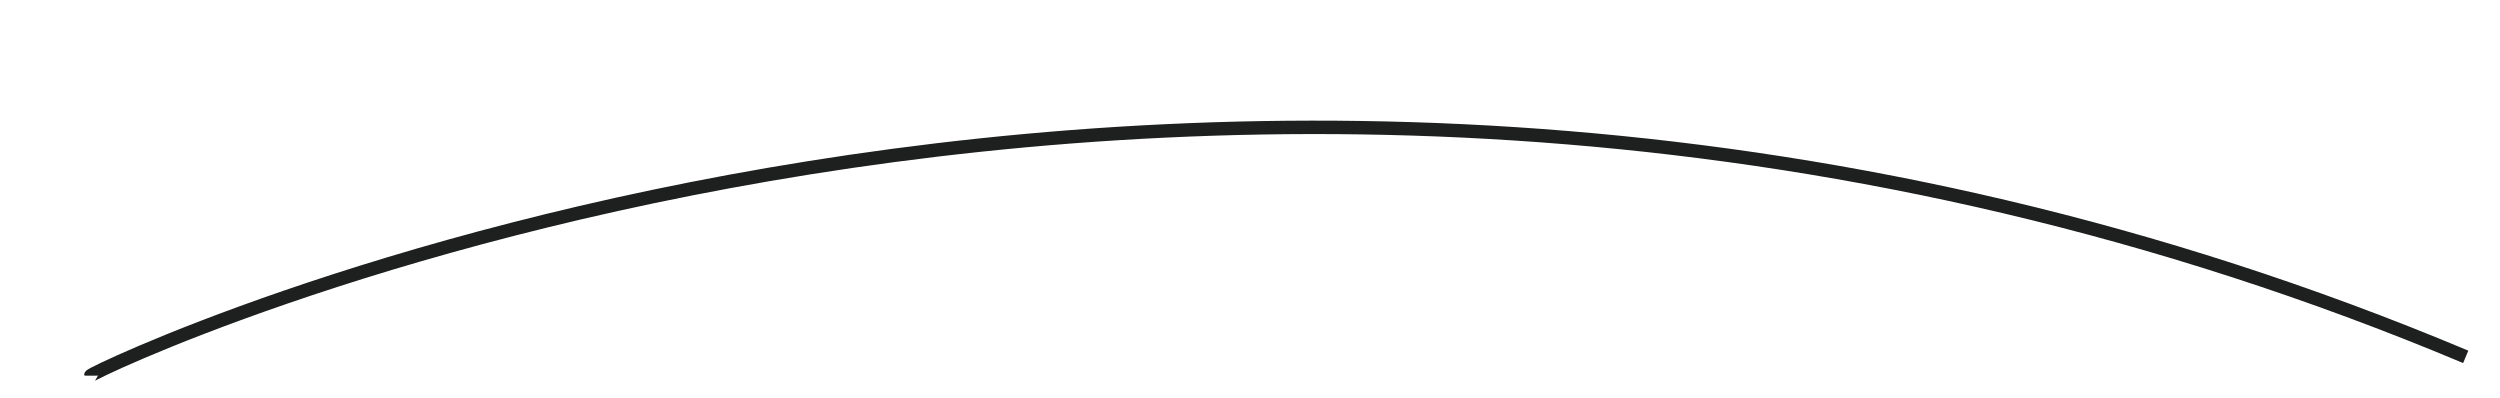
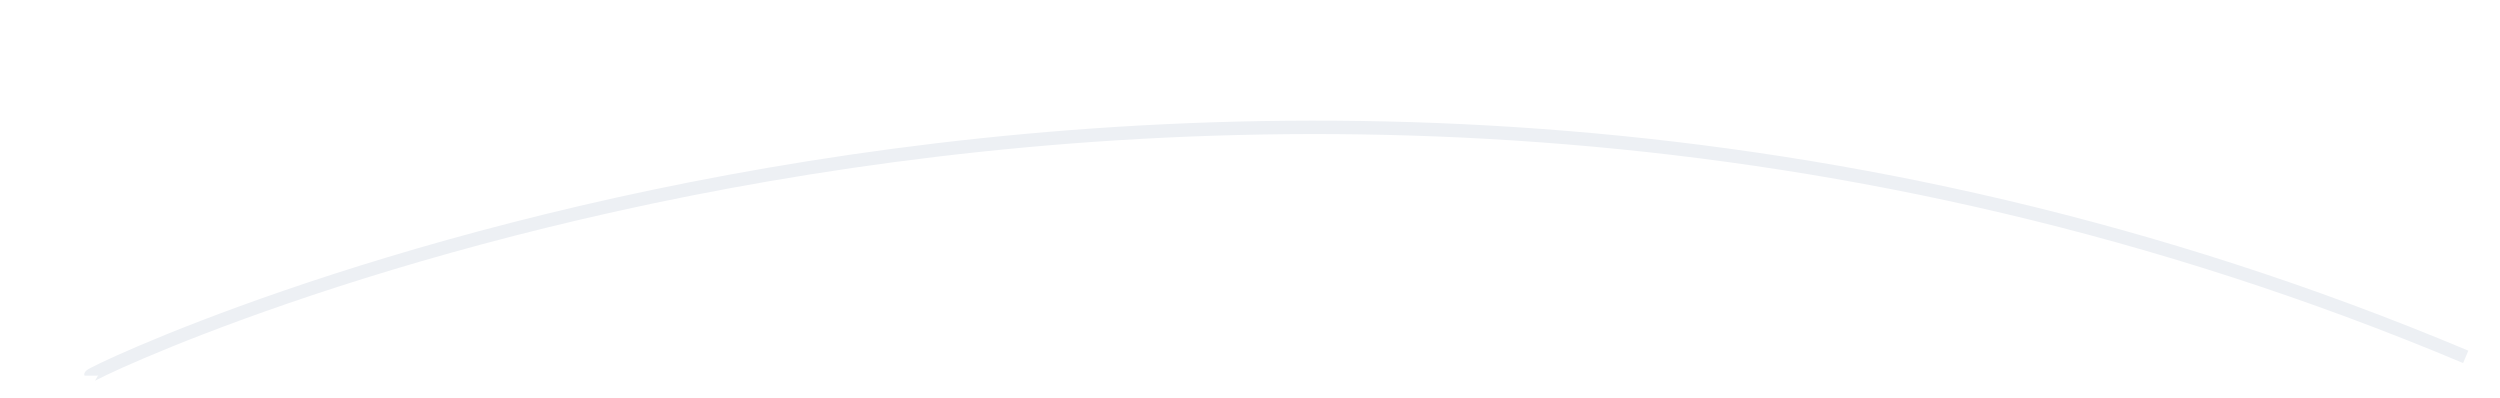
<svg xmlns="http://www.w3.org/2000/svg" version="1.1" id="Layer_1" x="0px" y="0px" viewBox="0 0 372 59.2" style="enable-background:new 0 0 372 59.2;" xml:space="preserve">
  <style type="text/css">
- 	.st0{fill:none;stroke:#1D201F;stroke-width:2;stroke-miterlimit:10;}
+ 	.st0{fill:none;stroke:#EDF0F4;stroke-width:2;stroke-miterlimit:10;}
</style>
  <path class="st0" d="M13.5,55.9c0-0.7,167.5-80.9,353.4-2.8" />
</svg>
